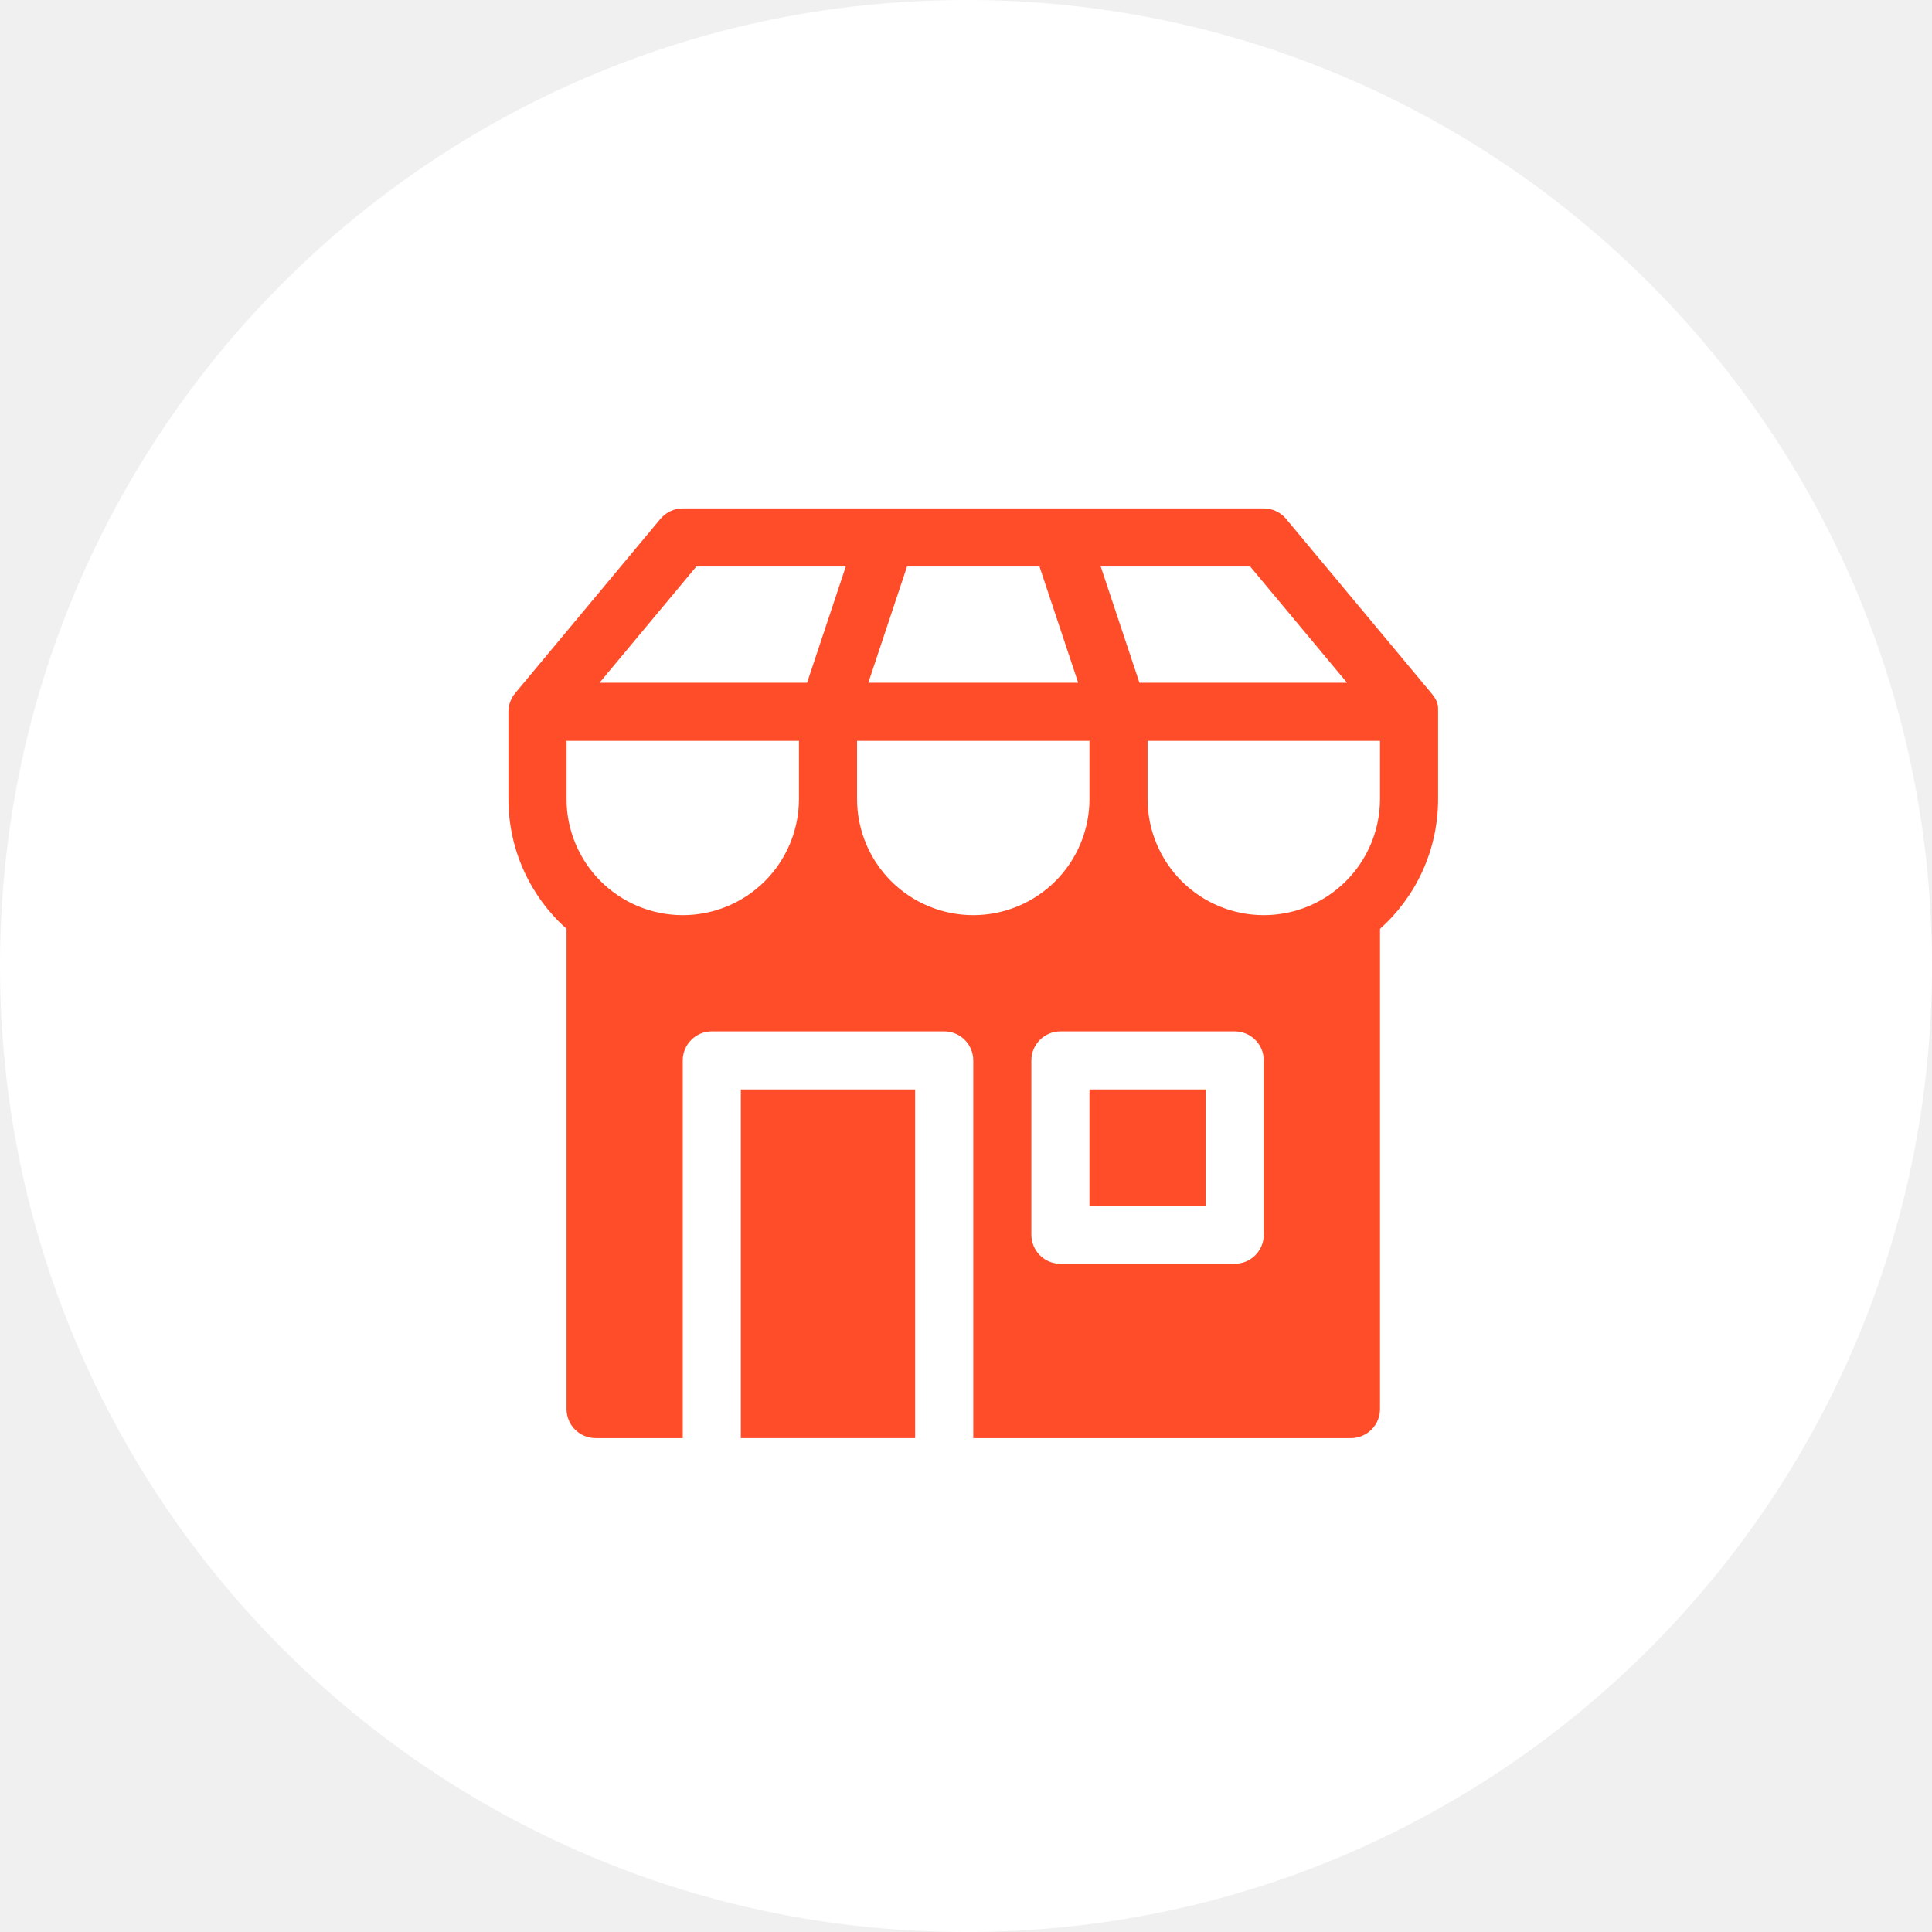
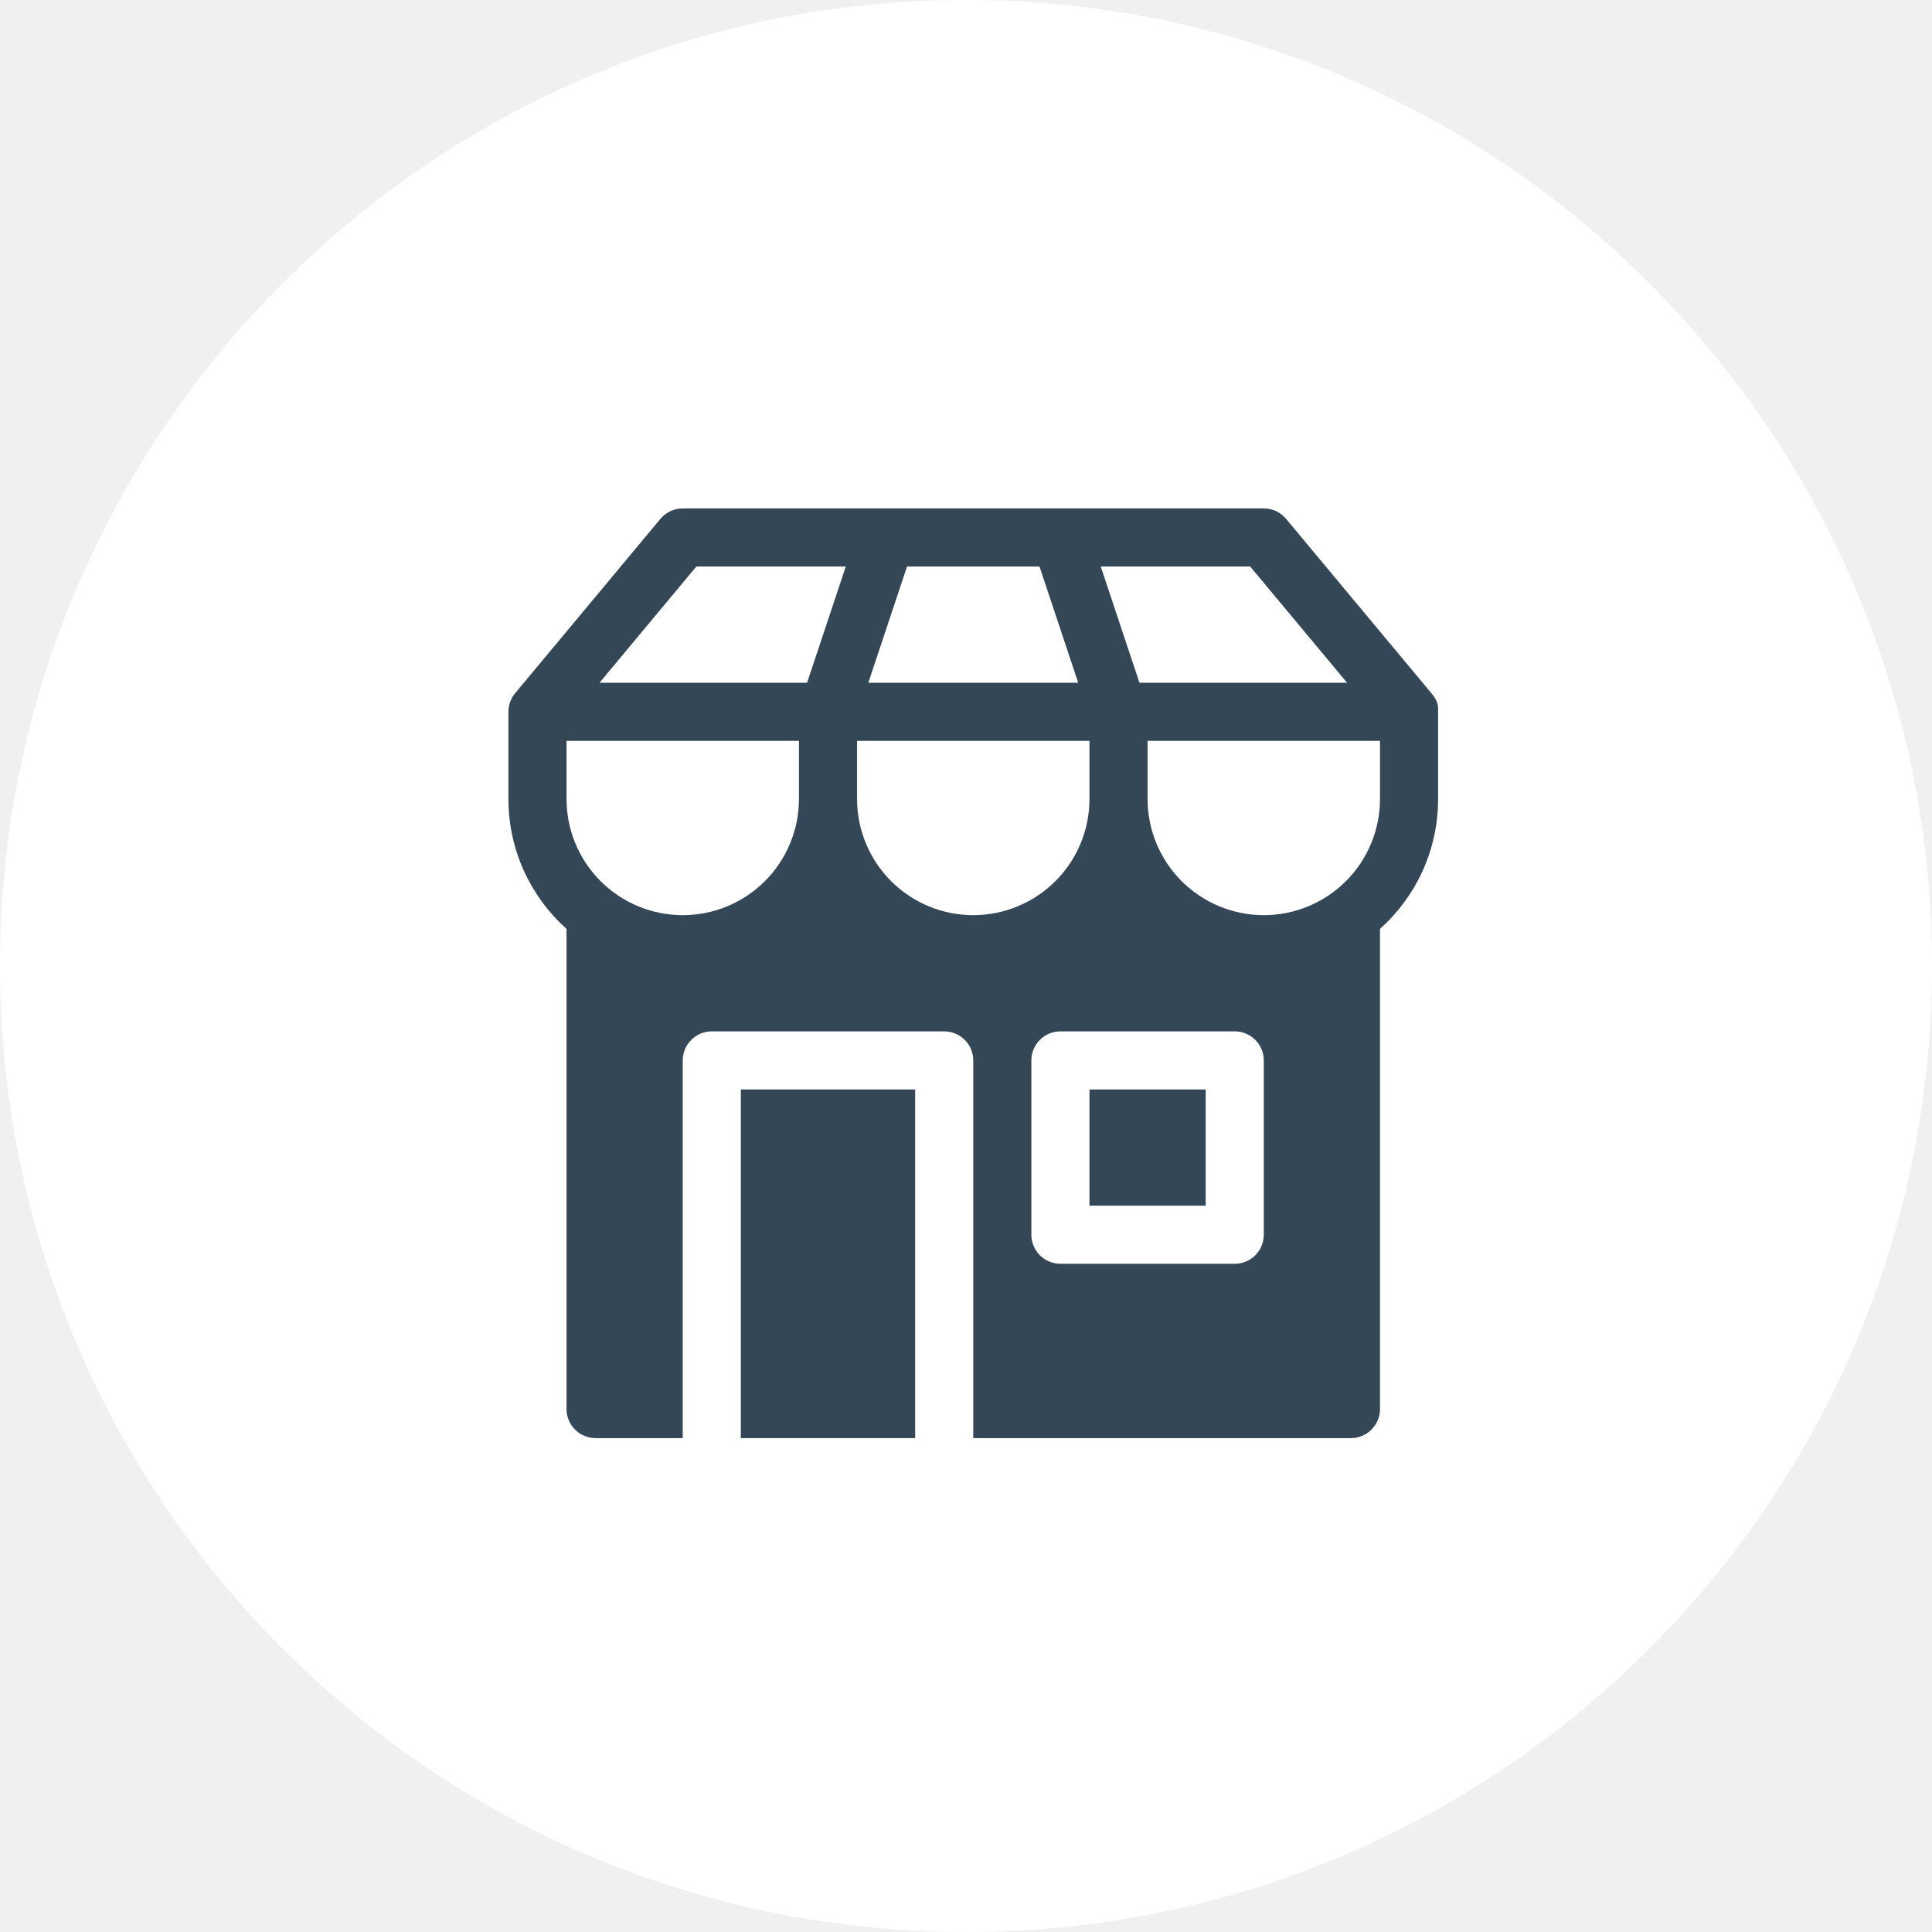
<svg xmlns="http://www.w3.org/2000/svg" width="133" height="133" viewBox="0 0 133 133" fill="none">
  <circle cx="66.5" cy="66.5" r="66" fill="white" stroke="white" />
-   <path d="M75 75H83V83H75V75Z" fill="#FF4C29" />
-   <path d="M47 35H87C87.293 35 87.583 35.065 87.848 35.189C88.114 35.313 88.348 35.495 88.536 35.72L98.536 47.72C99.004 48.28 99 48.564 99 48.928V55C99 58.552 97.456 61.748 95 63.944V97C95 97.53 94.789 98.039 94.414 98.414C94.039 98.789 93.53 99 93 99H67V73C67 72.469 66.789 71.961 66.414 71.586C66.039 71.211 65.53 71 65 71H49C48.47 71 47.961 71.211 47.586 71.586C47.211 71.961 47 72.469 47 73V99H41C40.47 99 39.961 98.789 39.586 98.414C39.211 98.039 39 97.53 39 97V63.944C36.544 61.744 35 58.552 35 55V49C35 48.532 35.164 48.079 35.464 47.72L45.464 35.72C45.652 35.495 45.886 35.313 46.152 35.189C46.417 35.065 46.707 35 47 35ZM39 51V55C39 57.122 39.843 59.157 41.343 60.657C42.843 62.157 44.878 63 47 63C49.122 63 51.157 62.157 52.657 60.657C54.157 59.157 55 57.122 55 55V51H39ZM59 51V55C59 57.122 59.843 59.157 61.343 60.657C62.843 62.157 64.878 63 67 63C69.122 63 71.156 62.157 72.657 60.657C74.157 59.157 75 57.122 75 55V51H59ZM79 51V55C79 57.122 79.843 59.157 81.343 60.657C82.843 62.157 84.878 63 87 63C89.122 63 91.156 62.157 92.657 60.657C94.157 59.157 95 57.122 95 55V51H79ZM47.936 39L41.272 47H55.56L58.224 39H47.936ZM74.224 47L71.56 39H62.44L59.776 47H74.224ZM78.44 47H92.732L86.064 39H75.776L78.44 47ZM71 73V85C71 85.53 71.211 86.039 71.586 86.414C71.961 86.789 72.469 87 73 87H85C85.53 87 86.039 86.789 86.414 86.414C86.789 86.039 87 85.53 87 85V73C87 72.469 86.789 71.961 86.414 71.586C86.039 71.211 85.53 71 85 71H73C72.469 71 71.961 71.211 71.586 71.586C71.211 71.961 71 72.469 71 73Z" fill="#FF4C29" />
-   <path d="M63 99V75H51V99H63Z" fill="#FF4C29" />
+   <path d="M75 75H83V83H75V75Z" fill="#334756" />
+   <path d="M47 35H87C87.293 35 87.583 35.065 87.848 35.189C88.114 35.313 88.348 35.495 88.536 35.72L98.536 47.72C99.004 48.28 99 48.564 99 48.928V55C99 58.552 97.456 61.748 95 63.944V97C95 97.53 94.789 98.039 94.414 98.414C94.039 98.789 93.53 99 93 99H67V73C67 72.469 66.789 71.961 66.414 71.586C66.039 71.211 65.53 71 65 71H49C48.47 71 47.961 71.211 47.586 71.586C47.211 71.961 47 72.469 47 73V99H41C40.47 99 39.961 98.789 39.586 98.414C39.211 98.039 39 97.53 39 97V63.944C36.544 61.744 35 58.552 35 55V49C35 48.532 35.164 48.079 35.464 47.72L45.464 35.72C45.652 35.495 45.886 35.313 46.152 35.189C46.417 35.065 46.707 35 47 35ZM39 51V55C39 57.122 39.843 59.157 41.343 60.657C42.843 62.157 44.878 63 47 63C49.122 63 51.157 62.157 52.657 60.657C54.157 59.157 55 57.122 55 55V51H39ZM59 51V55C59 57.122 59.843 59.157 61.343 60.657C62.843 62.157 64.878 63 67 63C69.122 63 71.156 62.157 72.657 60.657C74.157 59.157 75 57.122 75 55V51H59ZM79 51V55C79 57.122 79.843 59.157 81.343 60.657C82.843 62.157 84.878 63 87 63C89.122 63 91.156 62.157 92.657 60.657C94.157 59.157 95 57.122 95 55V51H79ZM47.936 39L41.272 47H55.56L58.224 39H47.936ZM74.224 47L71.56 39H62.44L59.776 47H74.224ZM78.44 47H92.732L86.064 39H75.776L78.44 47ZM71 73V85C71 85.53 71.211 86.039 71.586 86.414C71.961 86.789 72.469 87 73 87H85C85.53 87 86.039 86.789 86.414 86.414C86.789 86.039 87 85.53 87 85V73C87 72.469 86.789 71.961 86.414 71.586C86.039 71.211 85.53 71 85 71H73C72.469 71 71.961 71.211 71.586 71.586C71.211 71.961 71 72.469 71 73Z" fill="#334756" />
+   <path d="M63 99V75H51V99H63Z" fill="#334756" />
</svg>
